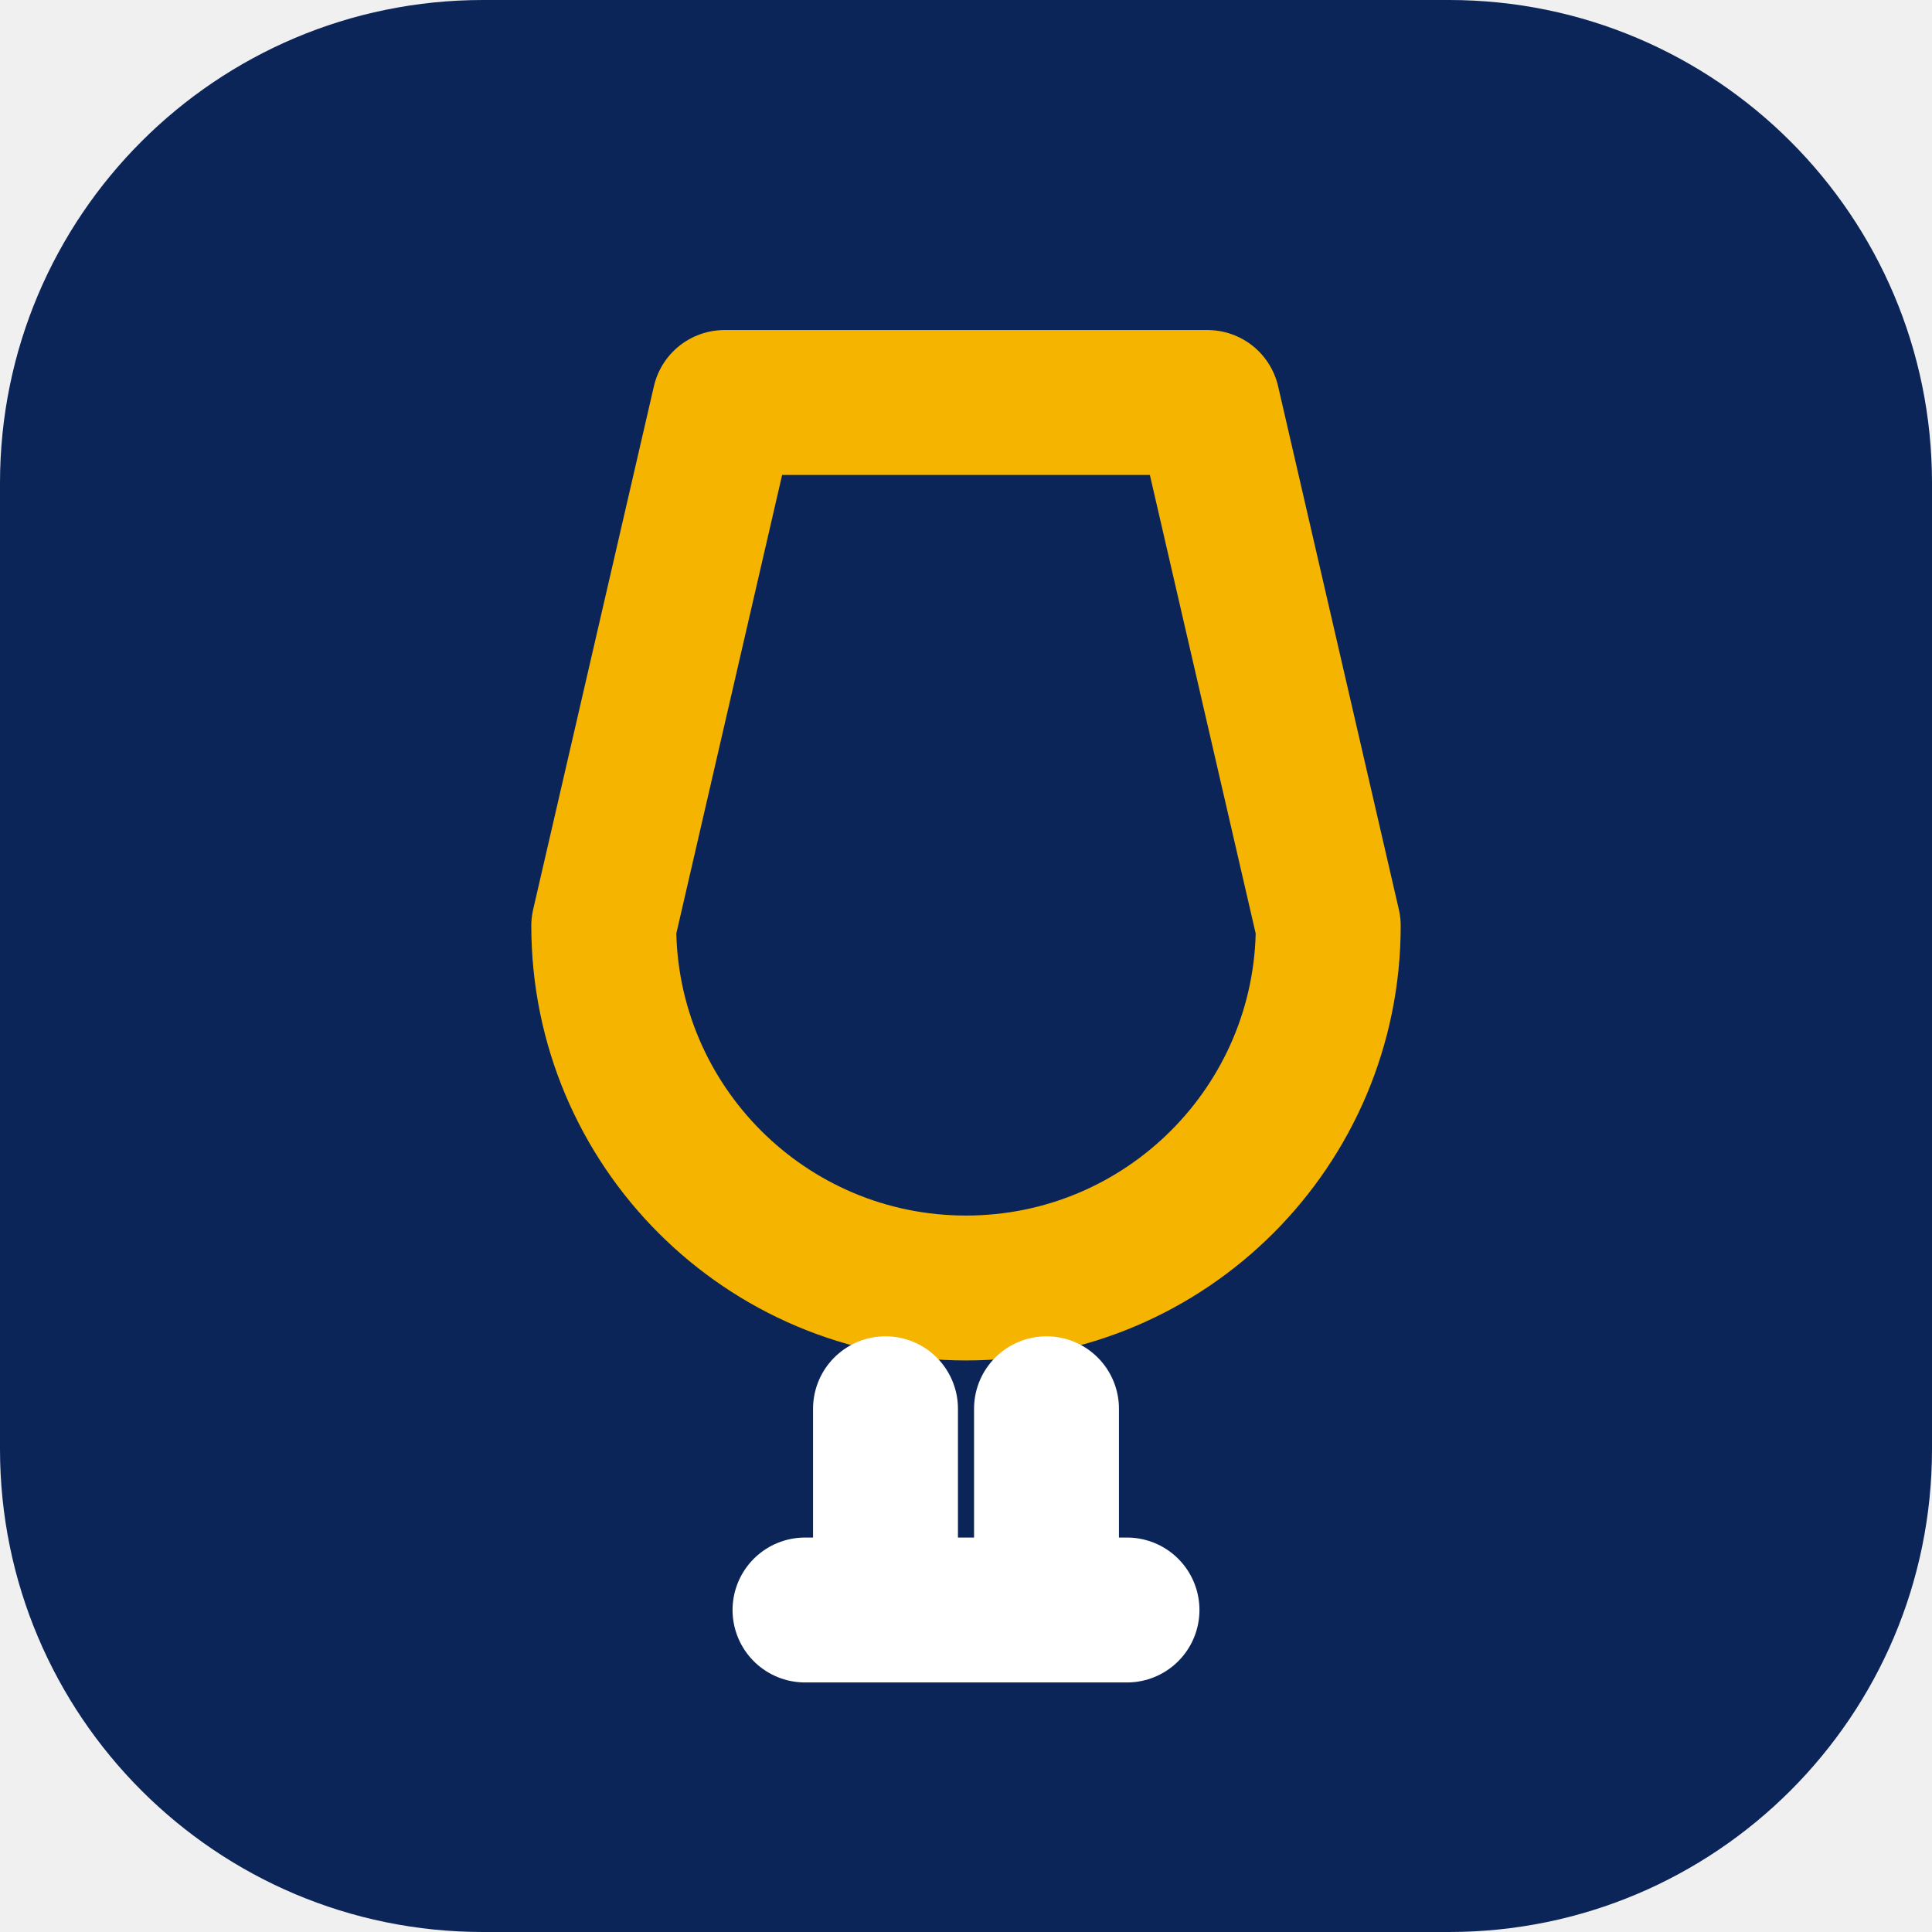
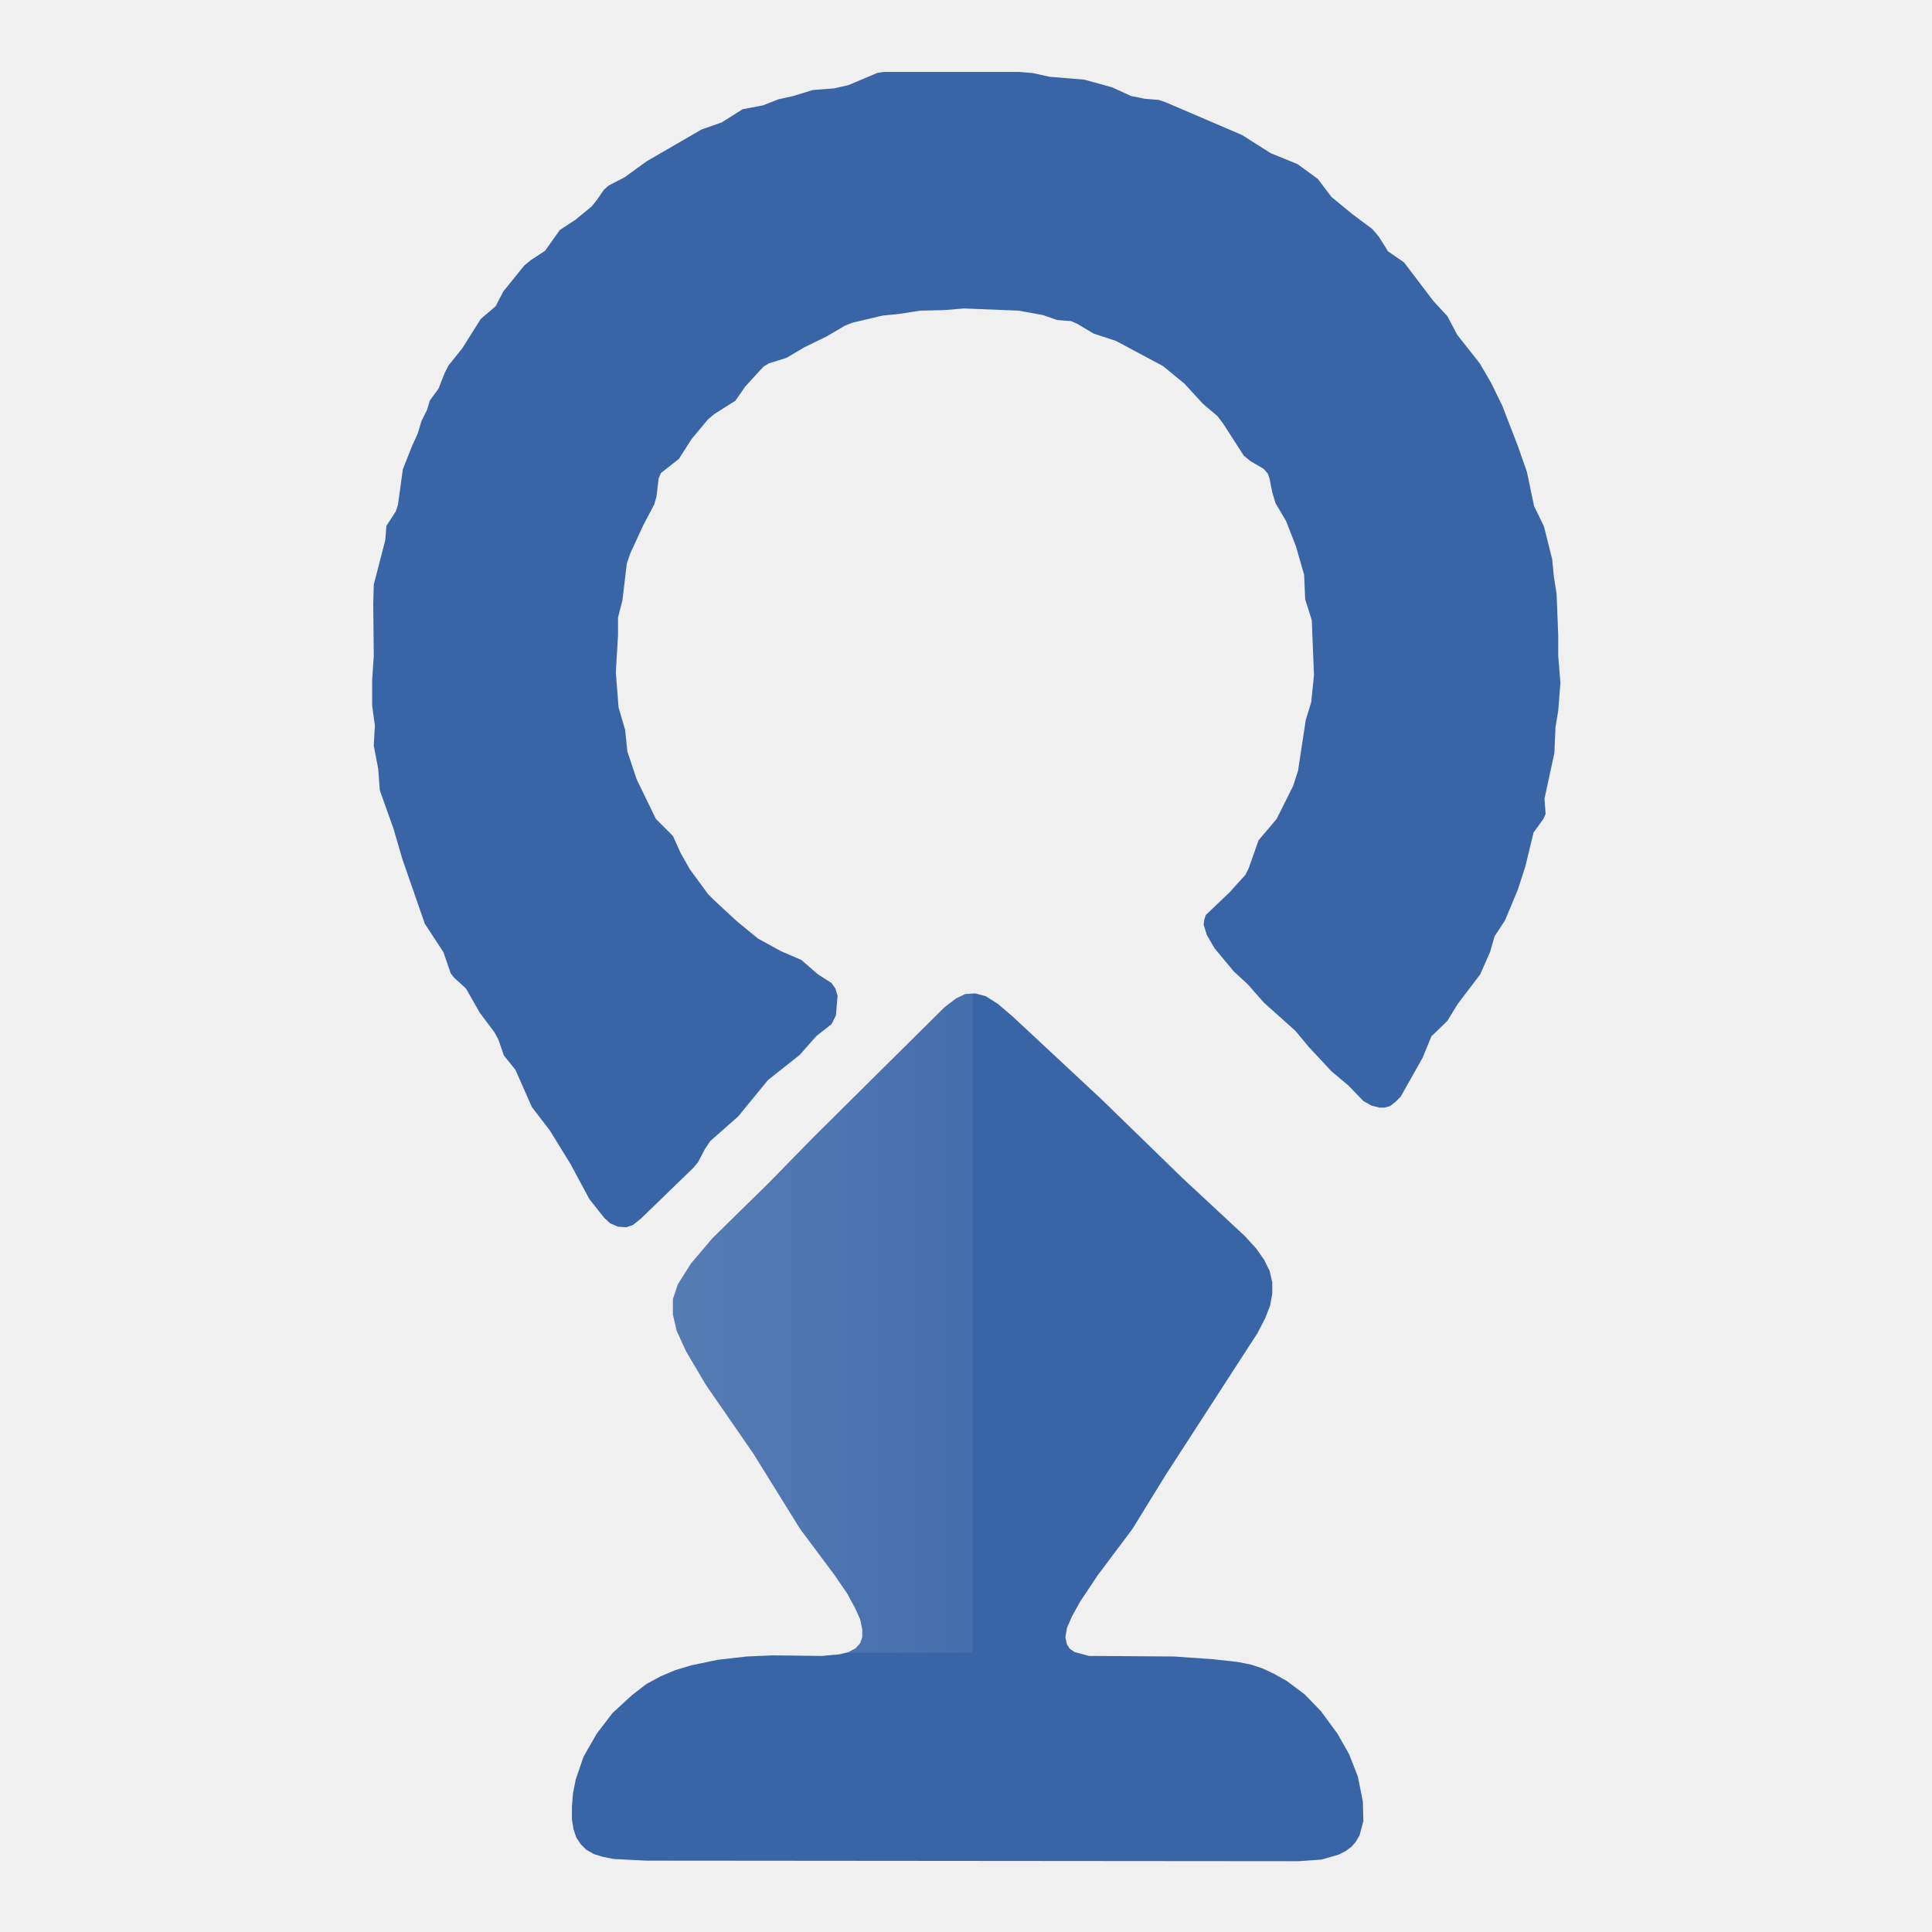
- <svg xmlns="http://www.w3.org/2000/svg" viewBox="0 0 24 24">
-   <rect width="24" height="24" rx="6" fill="#0b2559" />
-   <path d="M9 5h6l1.5 6.5a4.5 4.5 0 0 1-9 0L9 5Z" fill="none" stroke="#f5b400" stroke-width="1.8" stroke-linejoin="round" />
-   <path d="M10 20h4M11 17.5v2.5M13 17.5v2.5" stroke="#fff" stroke-width="1.8" stroke-linecap="round" />
+ <svg xmlns="http://www.w3.org/2000/svg" viewBox="0 0 352 352">
+   <defs>
+     <linearGradient id="f" x1="0" y1="0" x2="1" y2="0">
+       <stop offset="0" stop-color="#fff" stop-opacity=".34" />
+       <stop offset="1" stop-color="#fff" stop-opacity=".06" />
+     </linearGradient>
+     <clipPath id="d">
+       <path d="M179.6 181.5 L177.7 181.0 L175.9 181.1 L174.2 181.9 L172.1 183.5 L148.2 207.2 L140.3 215.4 L129.8 225.6 L125.9 230.2 L123.5 234.0 L122.6 236.7 L122.6 239.5 L123.3 242.5 L125.0 246.2 L128.6 252.3 L137.3 264.9 L145.8 278.6 L152.0 286.9 L154.4 290.4 L155.8 293.0 L156.7 295.0 L157.1 296.8 L157.1 298.3 L156.7 299.4 L155.9 300.3 L154.6 301.0 L153.0 301.4 L149.8 301.7 L140.8 301.6 L136.1 301.8 L130.8 302.4 L126.0 303.4 L123.0 304.3 L120.4 305.4 L117.8 306.8 L115.2 308.8 L111.6 312.1 L108.7 315.9 L106.3 320.1 L104.9 324.2 L104.4 326.7 L104.2 329.2 L104.2 331.5 L104.5 333.3 L105.0 334.8 L105.8 336.0 L106.8 337.0 L108.2 337.8 L109.8 338.3 L111.8 338.7 L117.8 339.0 L236.6 339.1 L240.8 338.8 L243.9 337.9 L245.1 337.3 L246.2 336.5 L247.0 335.6 L247.7 334.4 L248.4 331.8 L248.3 328.2 L247.4 323.7 L245.8 319.6 L243.7 315.9 L240.7 311.8 L237.7 308.7 L234.5 306.3 L232.2 305.0 L230.1 304.0 L228.0 303.3 L225.5 302.8 L221.0 302.3 L213.8 301.8 L198.4 301.7 L195.8 301.0 L194.9 300.4 L194.4 299.6 L194.1 298.3 L194.4 296.6 L195.3 294.5 L196.7 292.0 L200.0 287.0 L206.3 278.6 L212.4 268.7 L229.1 242.9 L230.5 240.2 L231.4 237.9 L231.8 235.7 L231.8 233.6 L231.3 231.5 L230.3 229.5 L228.9 227.5 L226.8 225.2 L215.4 214.6 L200.7 200.3 L184.5 185.2 L181.8 182.9 Z" />
+     </clipPath>
+   </defs>
+   <path fill-rule="evenodd" fill="#3965a7" d="M179.6 181.5 L177.7 181.0 L175.9 181.1 L174.2 181.9 L172.1 183.5 L148.2 207.2 L140.1 215.5 L129.8 225.6 L125.9 230.2 L123.5 234.0 L122.6 236.7 L122.6 239.5 L123.3 242.5 L125.0 246.2 L128.6 252.3 L137.3 264.9 L145.8 278.6 L152.0 286.9 L154.4 290.4 L155.8 293.0 L156.7 295.0 L157.1 296.8 L157.1 298.3 L156.7 299.4 L155.9 300.3 L154.6 301.0 L153.0 301.4 L149.8 301.7 L140.8 301.6 L136.1 301.8 L130.8 302.4 L126.0 303.4 L123.0 304.3 L120.4 305.4 L117.8 306.8 L115.2 308.8 L111.6 312.1 L108.7 315.9 L106.3 320.1 L104.9 324.2 L104.4 326.7 L104.2 329.2 L104.2 331.5 L104.5 333.3 L105.0 334.8 L105.8 336.0 L106.8 337.0 L108.2 337.8 L109.8 338.3 L111.8 338.7 L117.8 339.0 L236.6 339.1 L240.8 338.8 L243.9 337.9 L245.1 337.3 L246.2 336.5 L247.0 335.6 L247.7 334.4 L248.4 331.8 L248.3 328.2 L247.4 323.7 L245.8 319.6 L243.7 315.9 L240.7 311.8 L237.7 308.7 L234.5 306.3 L232.2 305.0 L230.1 304.0 L228.0 303.3 L225.5 302.8 L221.0 302.3 L213.8 301.8 L198.4 301.7 L195.8 301.0 L194.9 300.4 L194.4 299.6 L194.1 298.3 L194.4 296.6 L195.3 294.5 L196.8 291.8 L200.0 287.0 L206.3 278.6 L212.4 268.7 L229.1 242.9 L230.5 240.2 L231.4 237.9 L231.8 235.7 L231.8 233.6 L231.3 231.5 L230.3 229.5 L228.9 227.5 L226.8 225.2 L215.4 214.6 L200.7 200.3 L184.5 185.2 L181.8 182.9 Z M236.4 29.9 L231.5 27.9 L226.3 24.6 L212.3 18.6 L211.1 18.2 L208.6 18.0 L206.1 17.5 L202.6 15.9 L197.5 14.5 L191.3 14.0 L188.1 13.3 L185.6 13.1 L161.0 13.1 L159.8 13.3 L154.6 15.5 L152.0 16.1 L148.1 16.4 L144.5 17.5 L141.8 18.1 L139.0 19.2 L135.3 19.9 L131.5 22.3 L127.8 23.6 L117.8 29.4 L113.8 32.3 L110.9 33.8 L110.0 34.6 L108.7 36.5 L107.8 37.6 L104.9 40.0 L102.0 41.9 L99.3 45.7 L96.7 47.4 L95.5 48.4 L91.7 53.1 L90.3 55.8 L87.6 58.1 L84.2 63.5 L81.7 66.6 L81.0 68.0 L79.9 70.8 L78.3 73.0 L77.8 74.7 L76.8 76.7 L76.1 79.0 L75.1 81.2 L73.4 85.5 L72.5 92.0 L72.1 93.2 L70.4 95.8 L70.2 98.4 L68.1 106.5 L68.0 110.0 L68.1 119.5 L67.8 124.0 L67.8 128.5 L68.3 132.2 L68.1 135.9 L68.9 140.0 L69.2 144.0 L71.7 151.0 L73.3 156.5 L77.4 168.3 L80.8 173.5 L82.1 177.3 L82.7 178.1 L84.9 180.1 L87.4 184.5 L90.1 188.1 L90.8 189.4 L91.8 192.3 L93.9 194.9 L96.9 201.7 L100.2 206.0 L103.9 212.0 L107.4 218.5 L110.1 221.9 L111.2 222.9 L112.6 223.5 L114.1 223.6 L115.3 223.2 L116.8 222.0 L126.4 212.7 L127.2 211.7 L128.4 209.4 L129.4 207.9 L134.5 203.4 L139.9 196.8 L145.7 192.2 L148.7 188.8 L151.5 186.6 L152.3 185.0 L152.6 181.4 L152.2 180.1 L151.5 179.1 L149.0 177.5 L146.0 174.9 L142.3 173.3 L138.1 171.0 L134.2 167.8 L130.1 164.0 L129.0 162.9 L125.7 158.4 L124.0 155.4 L122.6 152.3 L119.5 149.2 L116.0 142.0 L114.3 136.9 L113.9 133.0 L112.7 128.9 L112.2 122.5 L112.6 115.7 L112.6 112.5 L113.4 109.4 L114.2 102.7 L114.8 100.9 L117.2 95.7 L119.2 91.9 L119.6 90.5 L120.0 87.2 L120.4 86.2 L123.7 83.6 L126.0 80.0 L129.0 76.4 L130.2 75.4 L134.0 73.0 L135.8 70.4 L139.1 66.8 L140.1 66.2 L143.3 65.2 L146.5 63.3 L150.6 61.3 L154.0 59.3 L155.3 58.8 L160.8 57.5 L163.8 57.2 L167.6 56.6 L172.0 56.5 L175.6 56.2 L185.6 56.6 L190.0 57.4 L192.6 58.3 L195.1 58.5 L196.1 58.9 L199.3 60.8 L203.3 62.1 L211.9 66.7 L215.8 69.9 L219.2 73.6 L221.8 75.8 L222.8 77.1 L226.6 83.0 L227.8 84.0 L230.2 85.4 L231.0 86.3 L231.3 87.2 L231.8 89.7 L232.4 91.7 L234.3 94.9 L236.1 99.5 L237.6 104.7 L237.8 109.2 L239.0 113.0 L239.4 123.0 L238.9 127.9 L237.9 131.2 L236.5 140.4 L235.6 143.2 L232.6 149.2 L229.3 153.1 L227.5 158.2 L226.9 159.4 L224.0 162.6 L219.7 166.7 L219.4 167.6 L219.3 168.5 L219.9 170.4 L221.3 172.8 L224.8 177.0 L227.3 179.3 L230.3 182.7 L236.0 187.8 L238.5 190.8 L242.6 195.2 L245.7 197.8 L248.4 200.6 L249.8 201.4 L251.3 201.8 L252.3 201.8 L253.3 201.5 L254.2 200.8 L255.2 199.8 L259.2 192.7 L260.8 188.8 L263.7 186.0 L265.6 182.9 L269.7 177.5 L271.5 173.4 L272.3 170.6 L274.2 167.7 L276.5 162.2 L277.9 157.9 L279.4 151.7 L281.2 149.2 L281.6 148.3 L281.4 145.5 L283.2 137.2 L283.4 132.5 L283.9 129.5 L284.3 124.4 L283.9 119.5 L283.9 115.7 L283.6 108.2 L283.1 105.0 L282.8 101.9 L281.3 95.9 L279.5 92.2 L278.2 86.0 L276.6 81.4 L273.7 73.9 L271.7 69.8 L269.6 66.2 L265.5 61.0 L263.7 57.6 L261.2 54.9 L255.8 47.8 L252.9 45.8 L251.2 43.1 L250.0 41.7 L246.5 39.1 L242.6 35.9 L240.1 32.6 Z" />
+   <rect x="0.0" y="180.9" width="177.2" height="120.2" fill="url(#f)" clip-path="url(#d)" />
</svg>
